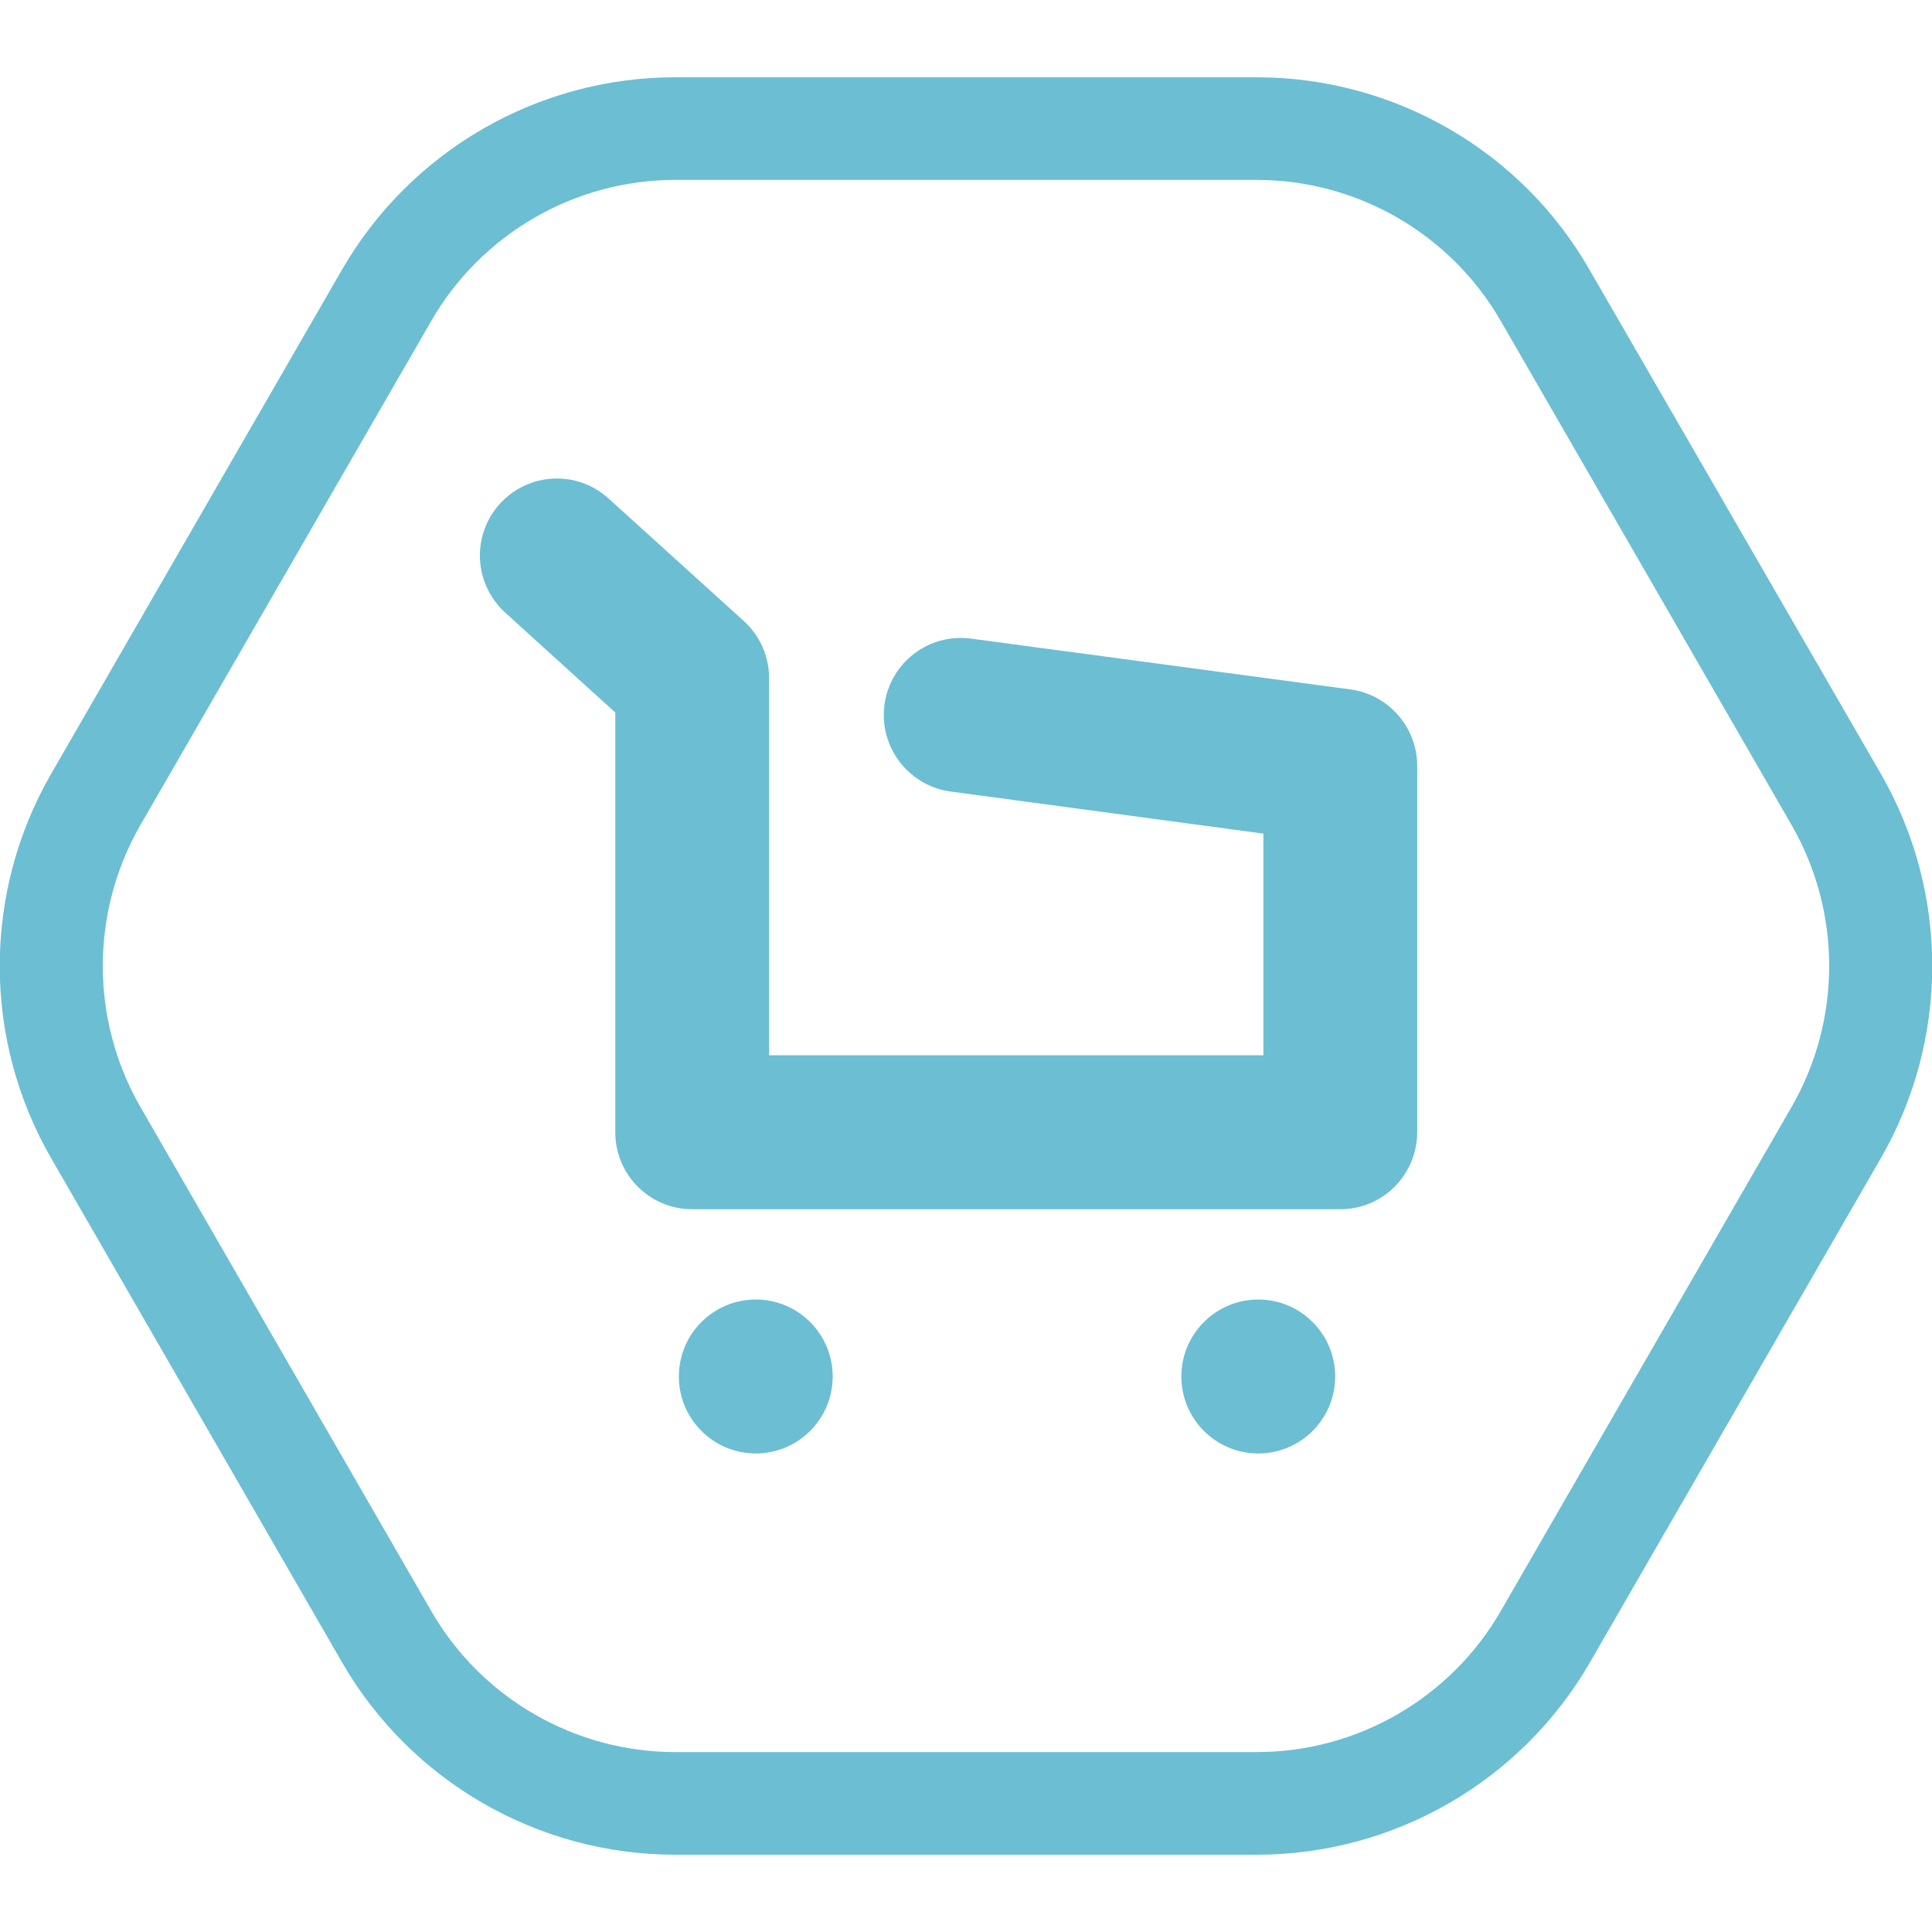
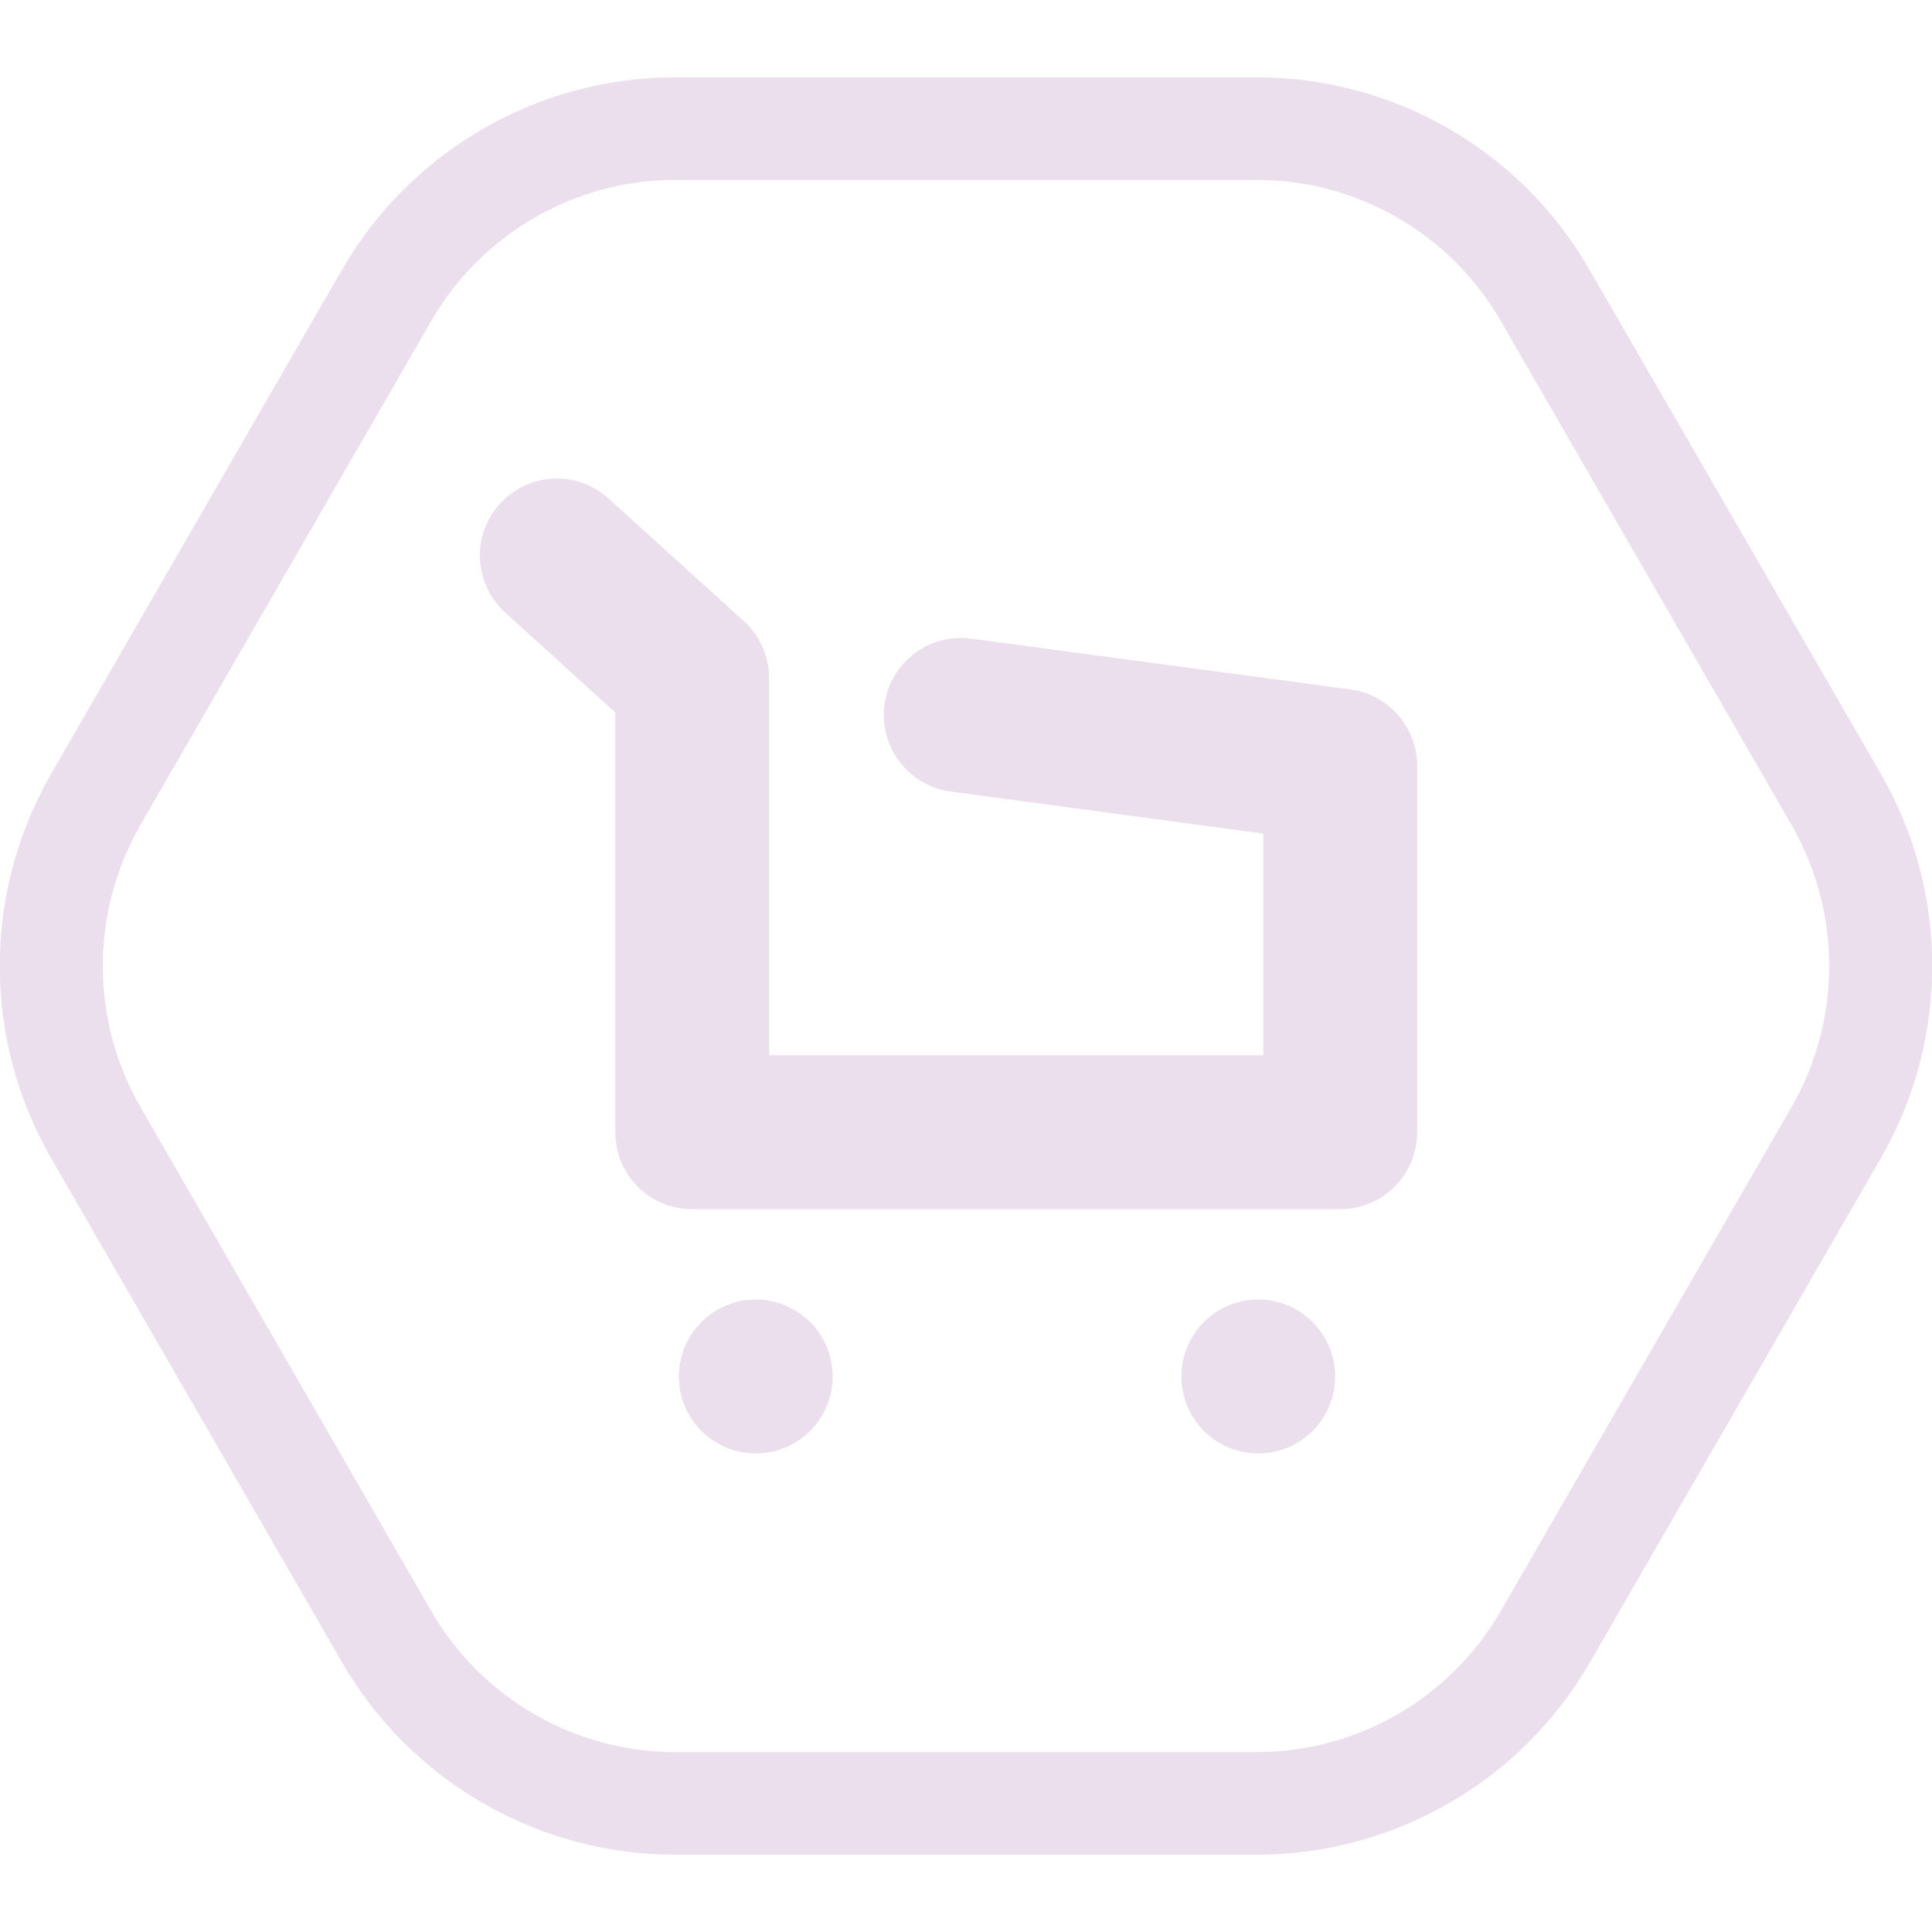
<svg xmlns="http://www.w3.org/2000/svg" width="100" height="100" viewBox="0 0 100 100" fill="none">
  <g clip-path="url(#clip0)">
-     <path d="M65.048 9.312C70.25 9.312 75.08 12.101 77.681 16.616L92.728 42.696C95.329 47.211 95.329 52.789 92.728 57.304L77.681 83.385C75.08 87.9 70.25 90.688 65.048 90.688H34.952C29.751 90.688 24.921 87.9 22.32 83.385L7.272 57.304C4.671 52.789 4.671 47.211 7.272 42.696L22.32 16.616C24.921 12.101 29.751 9.312 34.952 9.312H65.048ZM65.048 4H34.952C27.84 4 21.258 7.798 17.702 13.96L2.654 40.04C-0.902 46.202 -0.902 53.798 2.654 59.96L17.702 86.04C21.258 92.202 27.84 96 34.952 96H65.048C72.16 96 78.742 92.202 82.298 86.04L97.346 59.96C100.902 53.798 100.902 46.202 97.346 40.04L82.272 13.96C78.742 7.798 72.16 4 65.048 4Z" fill="#6CBED3" />
-     <path d="M69.374 62.589H35.828C33.625 62.589 31.847 60.809 31.847 58.605V36.88L26.141 31.701C24.522 30.214 24.39 27.717 25.876 26.07C27.362 24.45 29.857 24.317 31.502 25.805L38.508 32.152C39.331 32.896 39.809 33.985 39.809 35.1V54.621H65.393V43.148L49.204 40.97C47.028 40.678 45.488 38.659 45.78 36.481C46.072 34.304 48.063 32.763 50.265 33.055L69.904 35.685C71.868 35.95 73.355 37.65 73.355 39.642V58.578C73.355 60.809 71.576 62.589 69.374 62.589Z" fill="#6CBED3" />
-     <path d="M65.127 75.231C67.326 75.231 69.108 73.447 69.108 71.247C69.108 69.047 67.326 67.263 65.127 67.263C62.929 67.263 61.147 69.047 61.147 71.247C61.147 73.447 62.929 75.231 65.127 75.231Z" fill="#6CBED3" />
-     <path d="M39.119 75.231C41.318 75.231 43.1 73.447 43.1 71.247C43.1 69.047 41.318 67.263 39.119 67.263C36.92 67.263 35.138 69.047 35.138 71.247C35.138 73.447 36.92 75.231 39.119 75.231Z" fill="#6CBED3" />
+     <path d="M65.048 9.312C70.25 9.312 75.08 12.101 77.681 16.616L92.728 42.696C95.329 47.211 95.329 52.789 92.728 57.304L77.681 83.385C75.08 87.9 70.25 90.688 65.048 90.688H34.952C29.751 90.688 24.921 87.9 22.32 83.385L7.272 57.304C4.671 52.789 4.671 47.211 7.272 42.696L22.32 16.616C24.921 12.101 29.751 9.312 34.952 9.312H65.048ZM65.048 4H34.952C27.84 4 21.258 7.798 17.702 13.96L2.654 40.04C-0.902 46.202 -0.902 53.798 2.654 59.96L17.702 86.04C21.258 92.202 27.84 96 34.952 96H65.048C72.16 96 78.742 92.202 82.298 86.04L97.346 59.96C100.902 53.798 100.902 46.202 97.346 40.04L82.272 13.96C78.742 7.798 72.16 4 65.048 4Z" fill="#ecdfed" />
+     <path d="M69.374 62.589H35.828C33.625 62.589 31.847 60.809 31.847 58.605V36.88L26.141 31.701C24.522 30.214 24.39 27.717 25.876 26.07C27.362 24.45 29.857 24.317 31.502 25.805L38.508 32.152C39.331 32.896 39.809 33.985 39.809 35.1V54.621H65.393V43.148L49.204 40.97C47.028 40.678 45.488 38.659 45.78 36.481C46.072 34.304 48.063 32.763 50.265 33.055L69.904 35.685C71.868 35.95 73.355 37.65 73.355 39.642V58.578C73.355 60.809 71.576 62.589 69.374 62.589Z" fill="#ecdfed" />
+     <path d="M65.127 75.231C67.326 75.231 69.108 73.447 69.108 71.247C69.108 69.047 67.326 67.263 65.127 67.263C62.929 67.263 61.147 69.047 61.147 71.247C61.147 73.447 62.929 75.231 65.127 75.231Z" fill="#ecdfed" />
+     <path d="M39.119 75.231C41.318 75.231 43.1 73.447 43.1 71.247C43.1 69.047 41.318 67.263 39.119 67.263C36.92 67.263 35.138 69.047 35.138 71.247C35.138 73.447 36.92 75.231 39.119 75.231Z" fill="#ecdfed" />
  </g>
  <defs>
    <clipPath id="clip0">
-       <rect width="100" height="92" fill="#6CBED3" transform="translate(0 4)" />
+       <rect width="100" height="92" fill="#ecdfed" transform="translate(0 4)" />
    </clipPath>
  </defs>
</svg>
